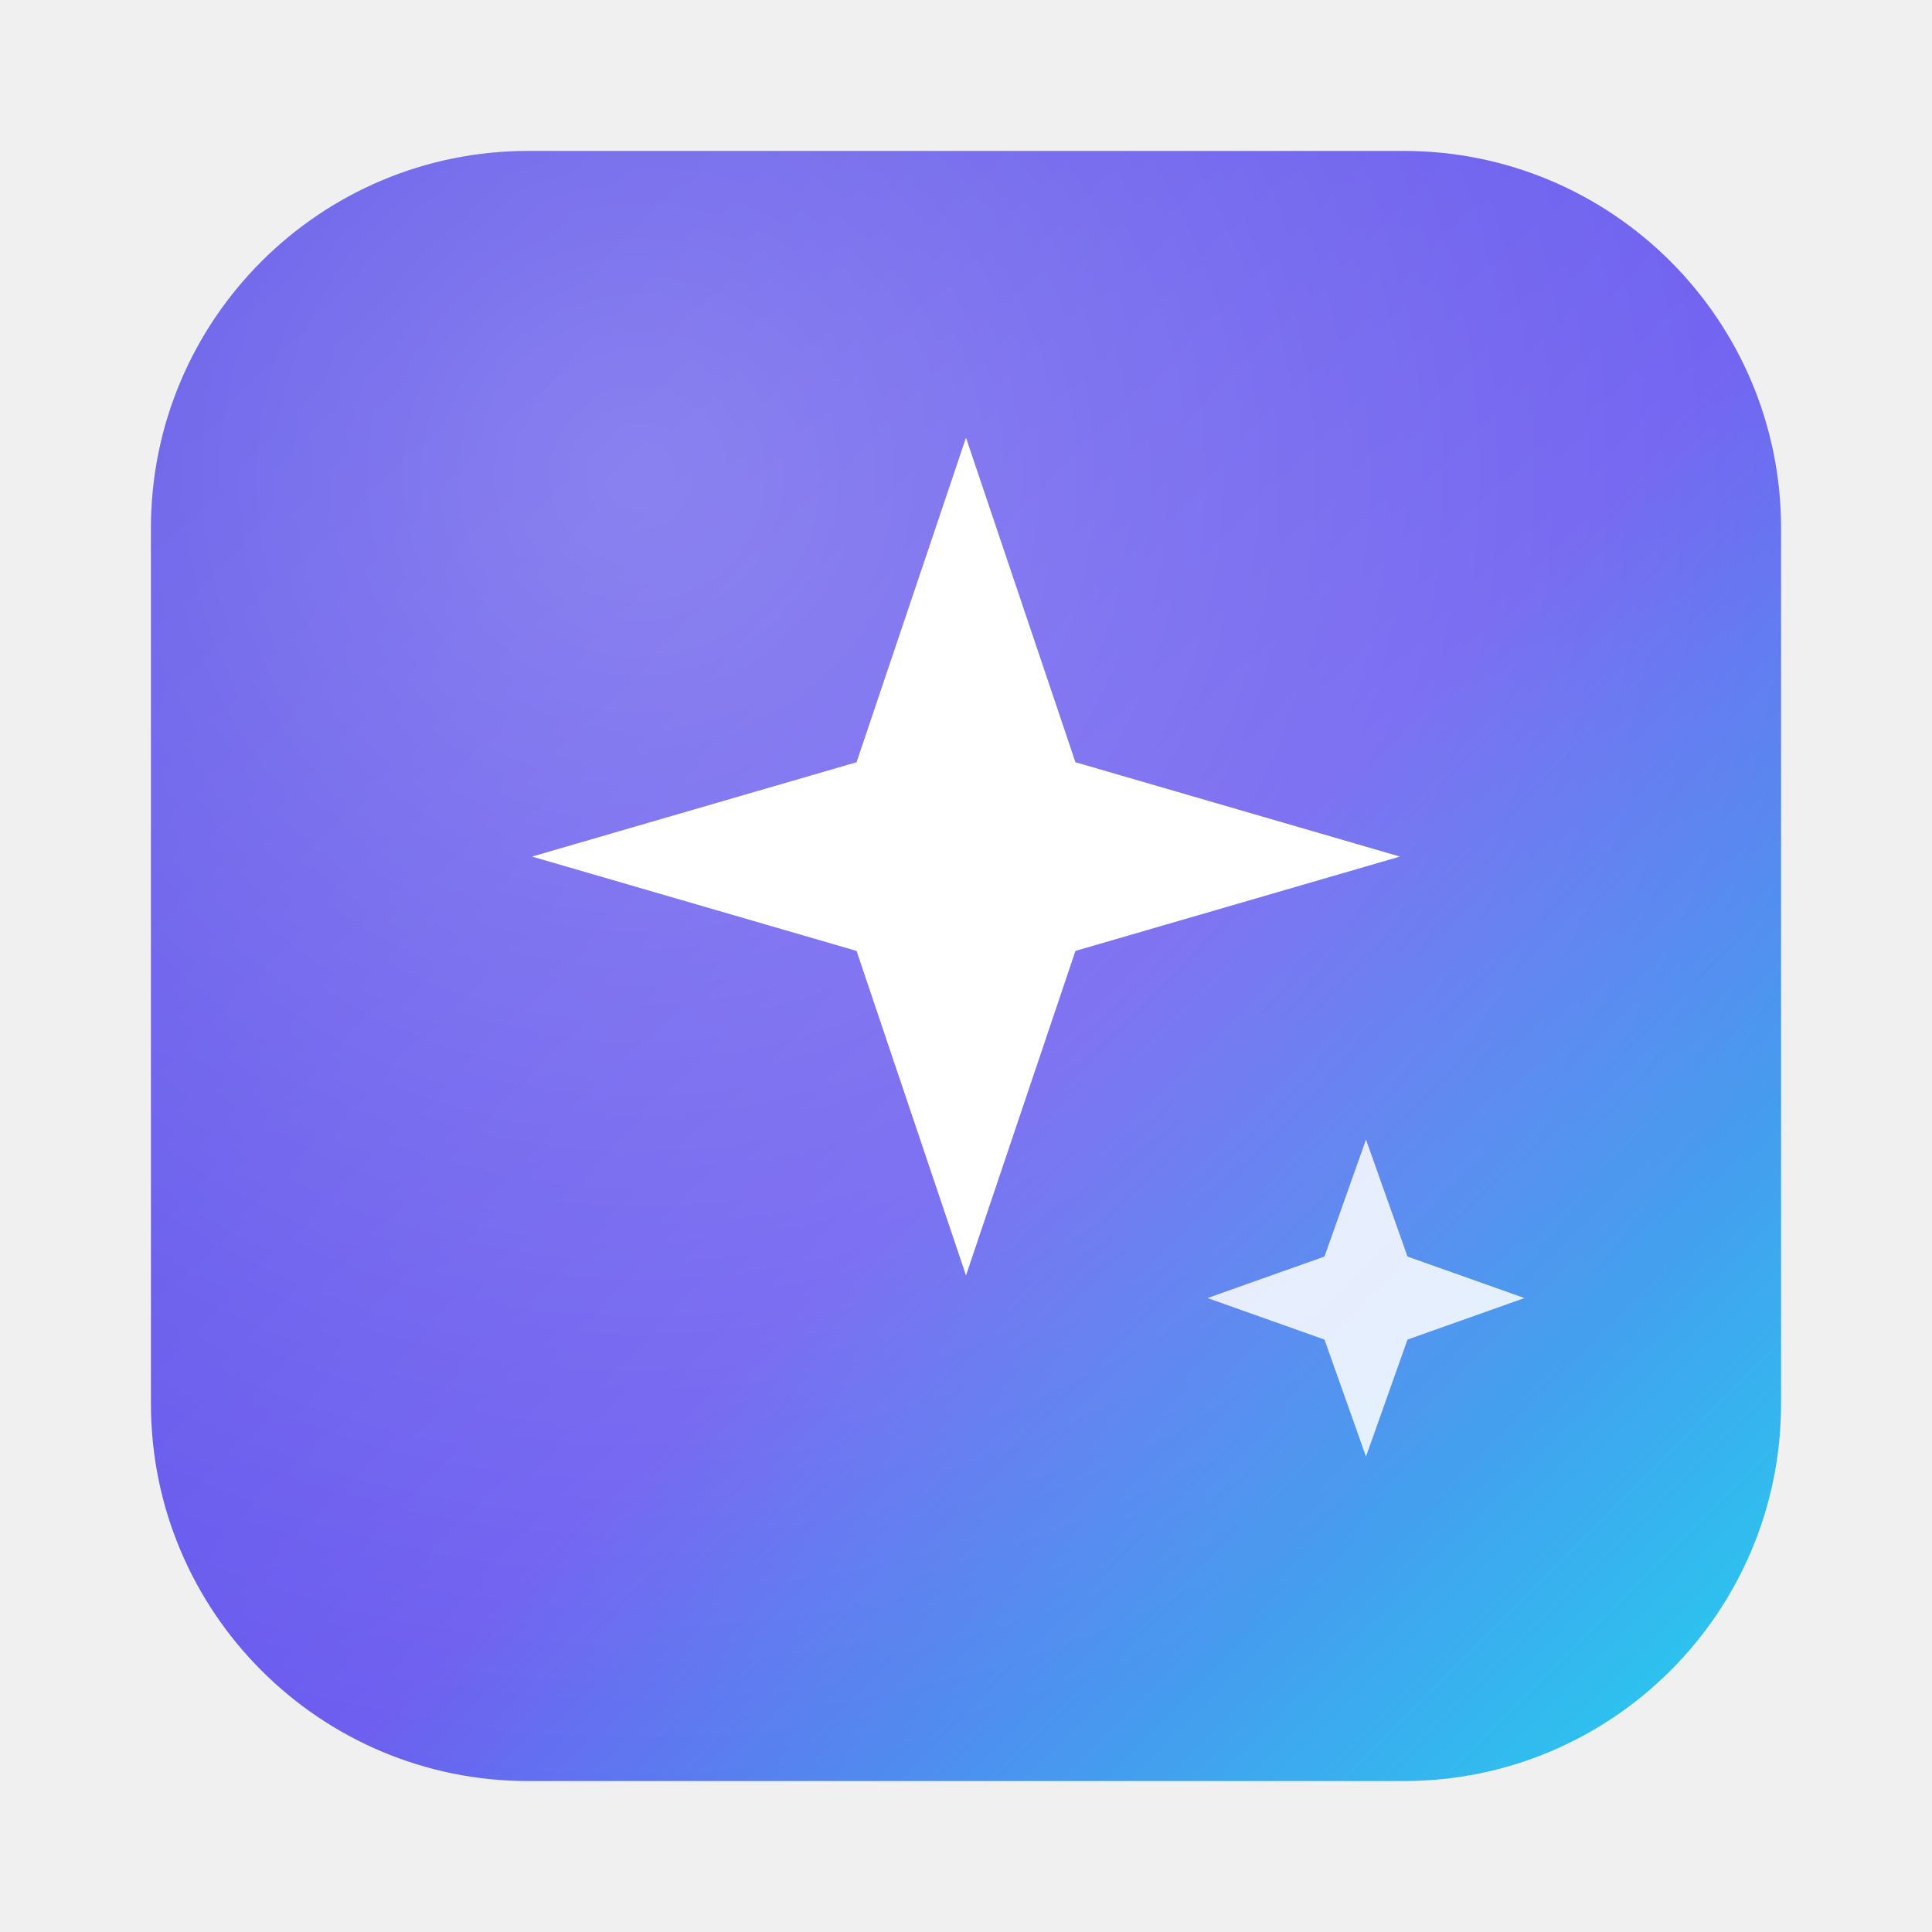
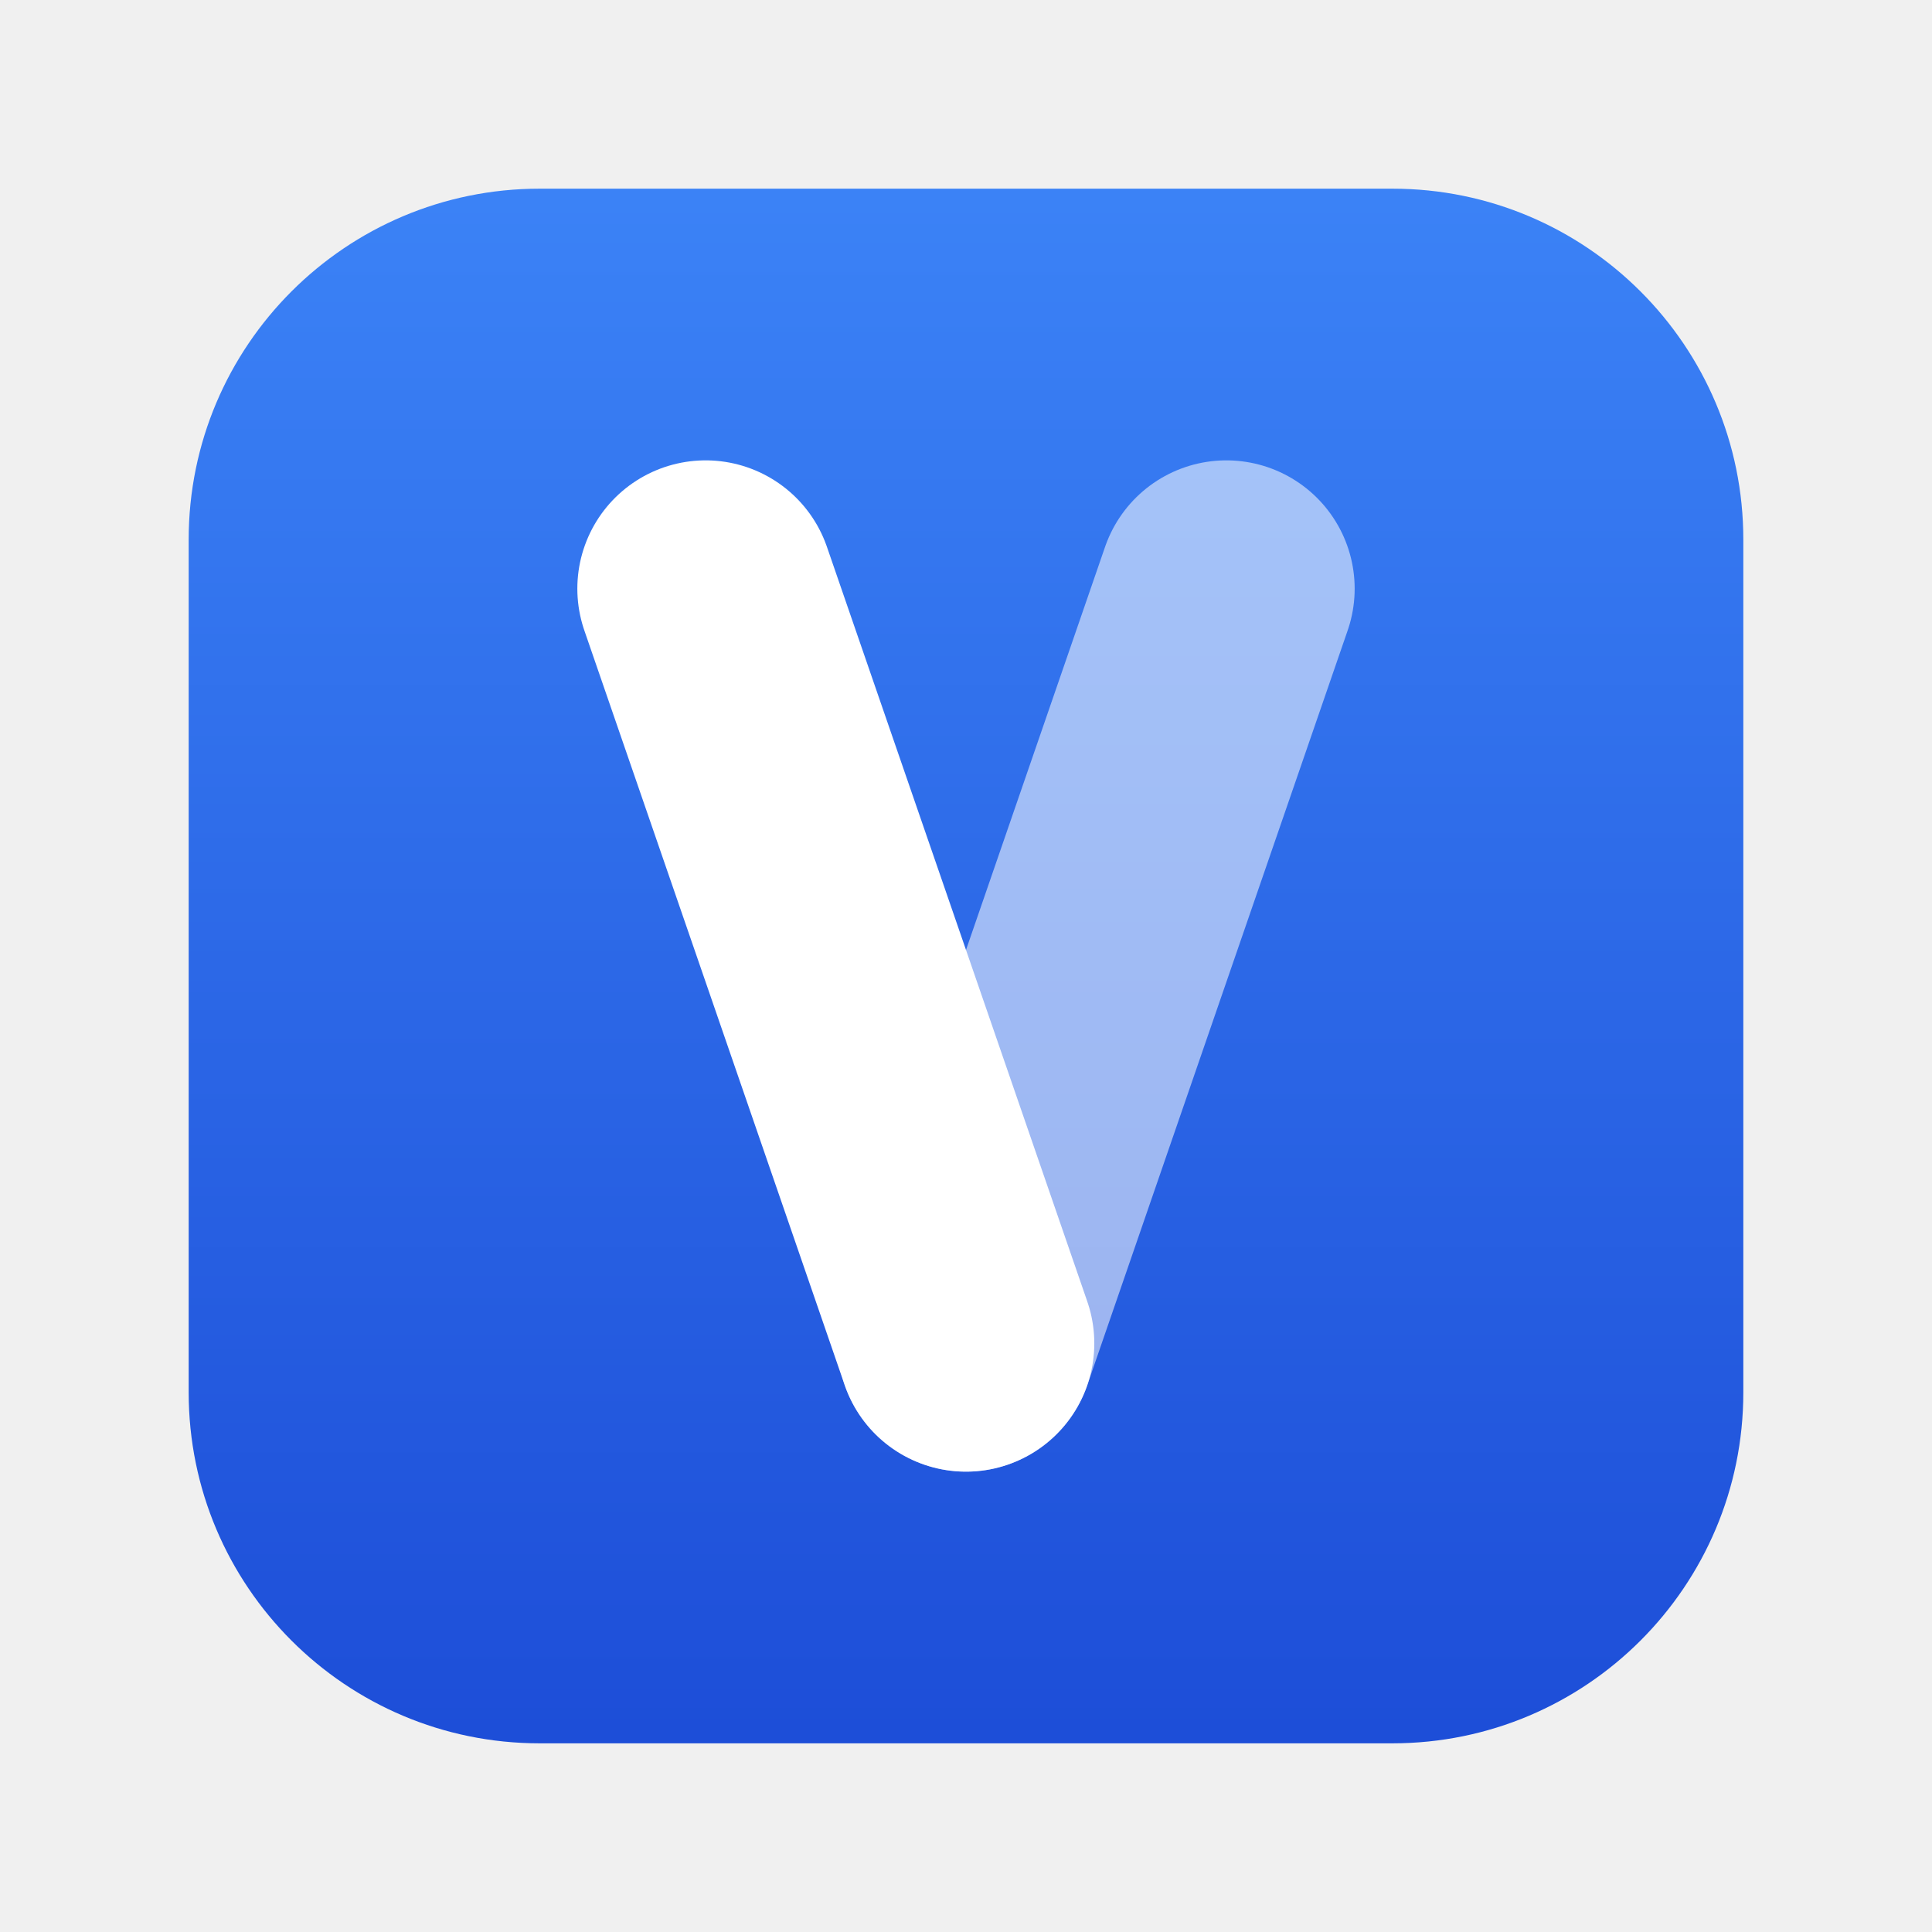
<svg xmlns="http://www.w3.org/2000/svg" viewBox="0 0 1024 1024">
  <defs>
-     <linearGradient id="g" x1="0" y1="0" x2="1" y2="1">
-       <stop offset="0" stop-color="#4f46e5" />
-       <stop offset="0.55" stop-color="#6d5ef0" />
-       <stop offset="1" stop-color="#22d3ee" />
+     <linearGradient id="tile" x1="0" y1="0" x2="0" y2="1">
+       <stop offset="0" stop-color="#3b82f6" />
+       <stop offset="1" stop-color="#1d4ed8" />
    </linearGradient>
-     <radialGradient id="h" cx="0.3" cy="0.2" r="0.8">
-       <stop offset="0" stop-color="#fff" stop-opacity="0.28" />
-       <stop offset="1" stop-color="#fff" stop-opacity="0" />
-     </radialGradient>
  </defs>
-   <rect x="80" y="80" width="864" height="864" rx="200" fill="url(#g)" />
-   <rect x="80" y="80" width="864" height="864" rx="200" fill="url(#h)" />
-   <path d="M512 232l58 172 172 50-172 50-58 172-58-172-172-50 172-50z" fill="#fff" />
-   <path d="M724 604l22 62 62 22-62 22-22 62-22-62-62-22 62-22z" fill="#fff" fill-opacity="0.85" />
+   <rect x="100" y="100" width="824" height="824" rx="186" fill="url(#tile)" />
+   <g stroke-linecap="round" stroke-width="136" fill="none">
+     <line x1="650" y1="312" x2="512" y2="712" stroke="#ffffff" stroke-opacity="0.55" />
+     <line x1="374" y1="312" x2="512" y2="712" stroke="#ffffff" />
+   </g>
</svg>
